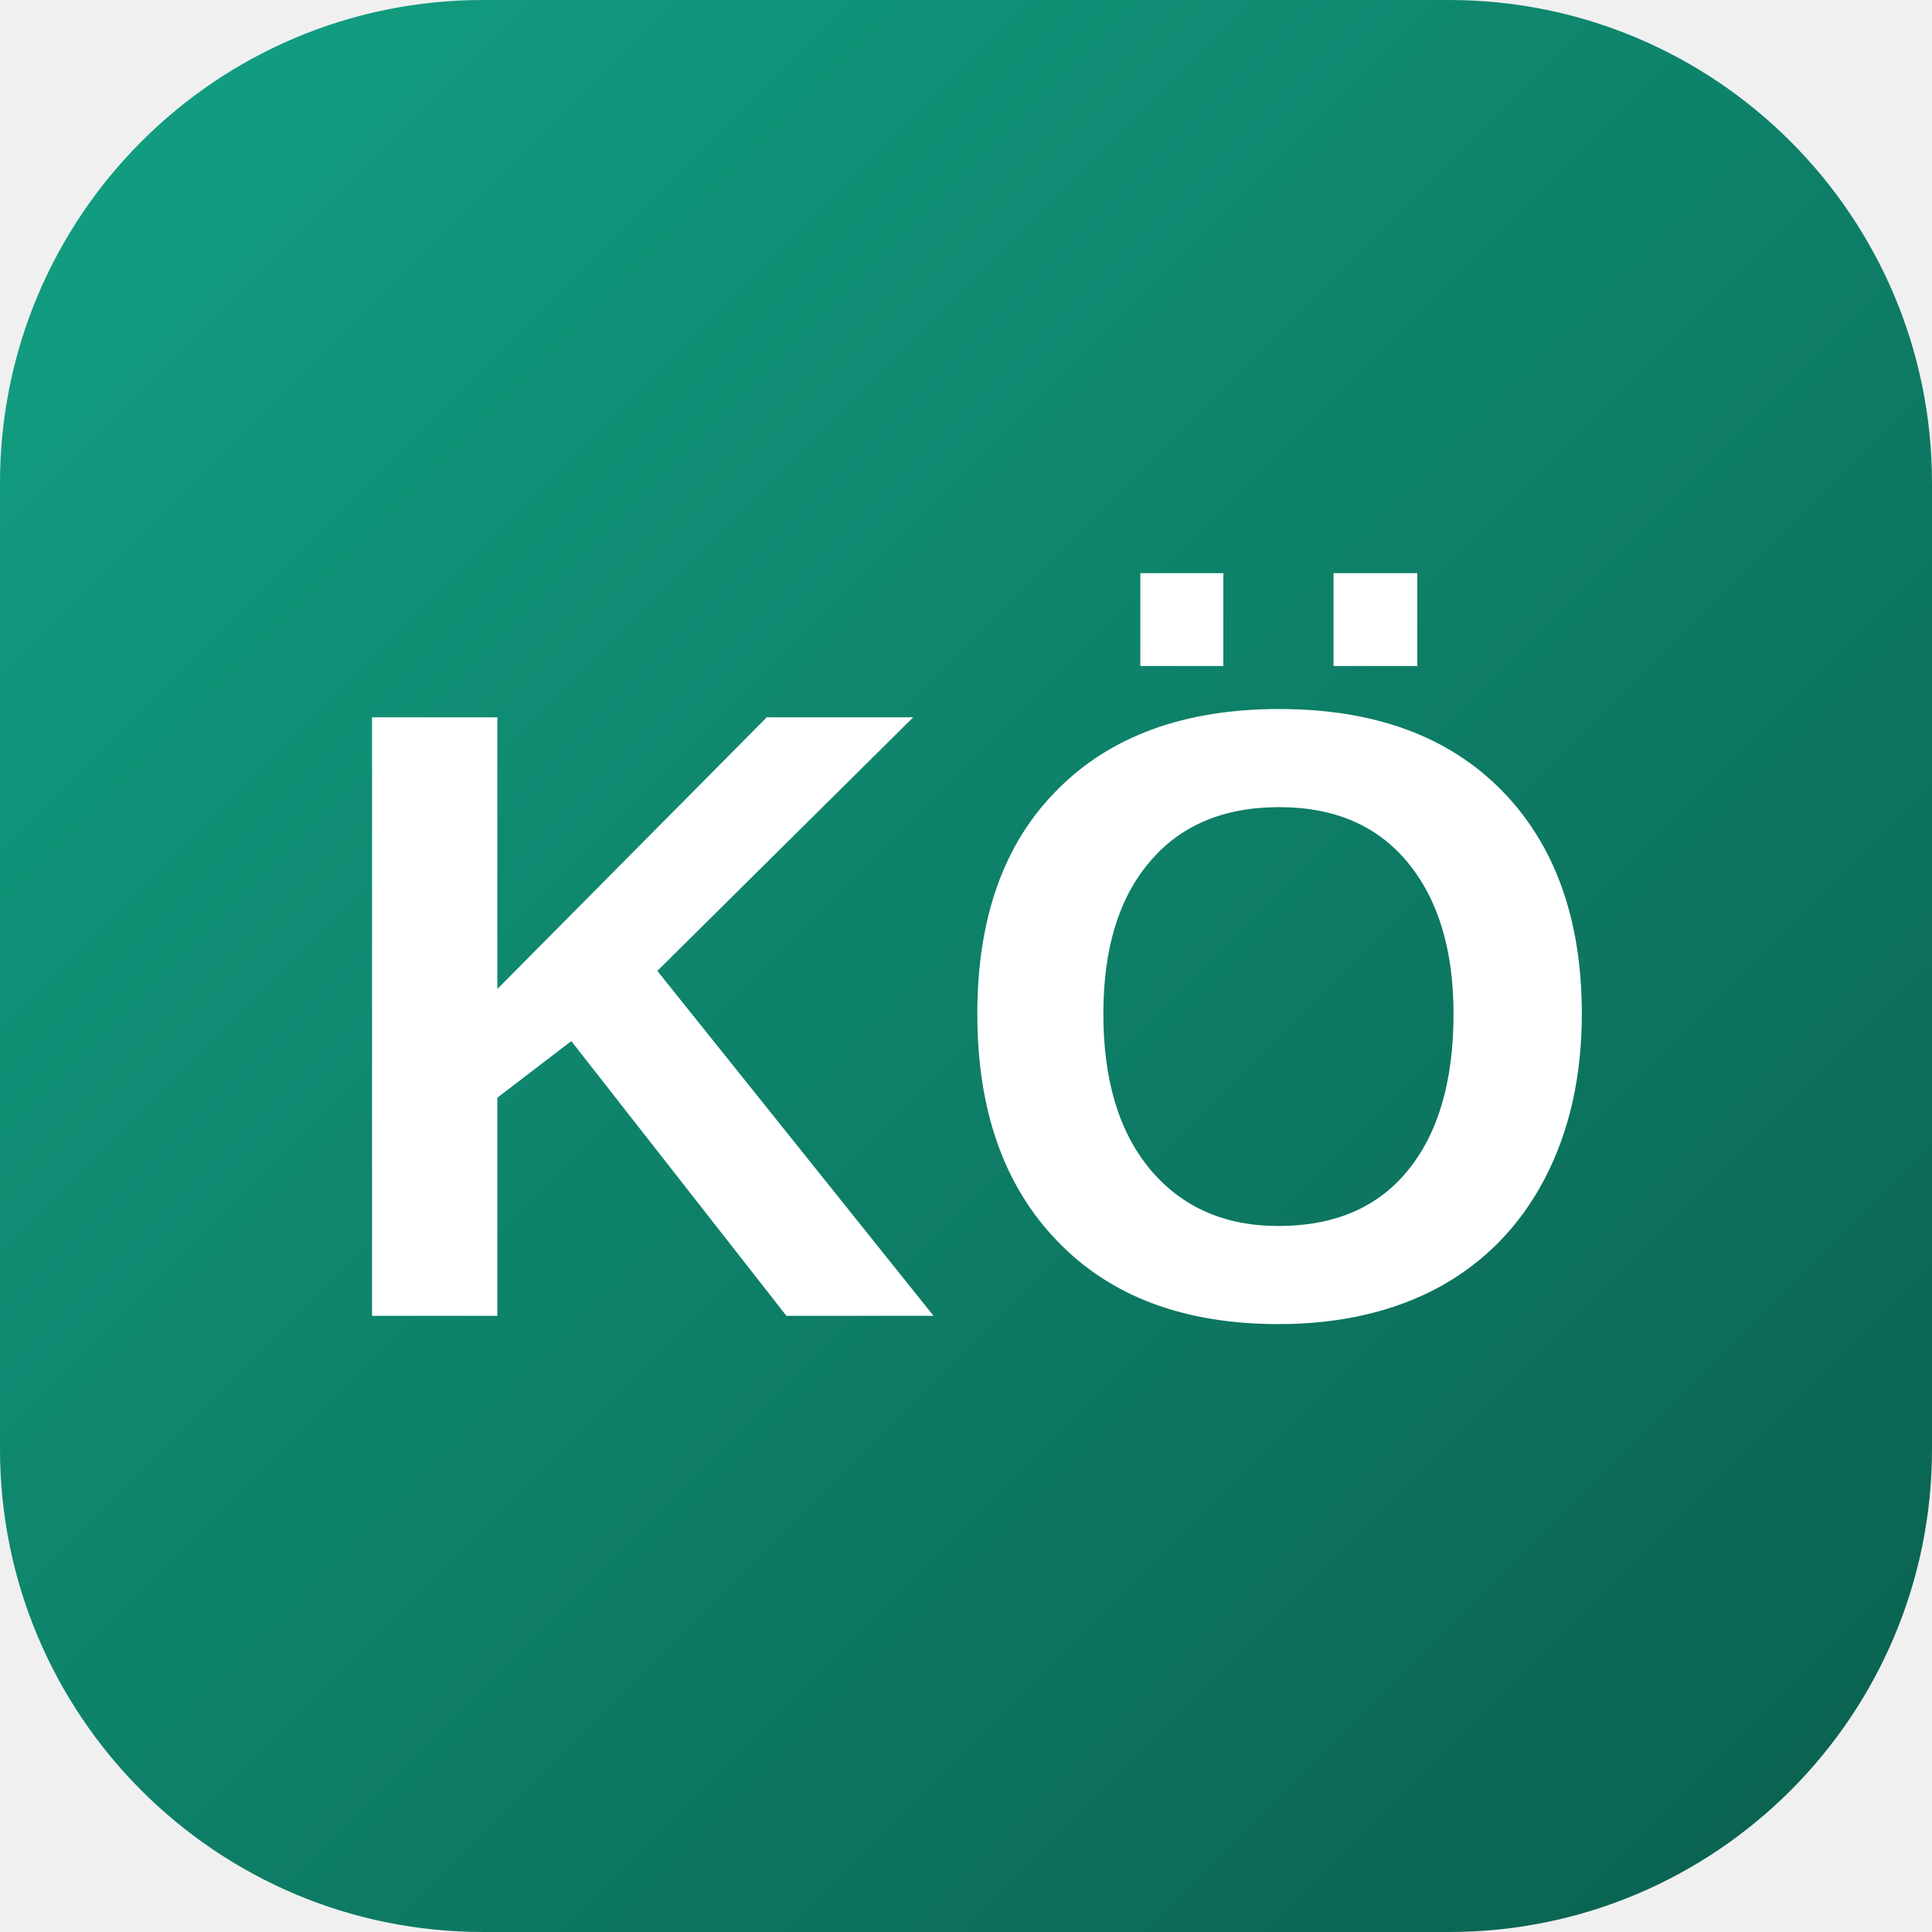
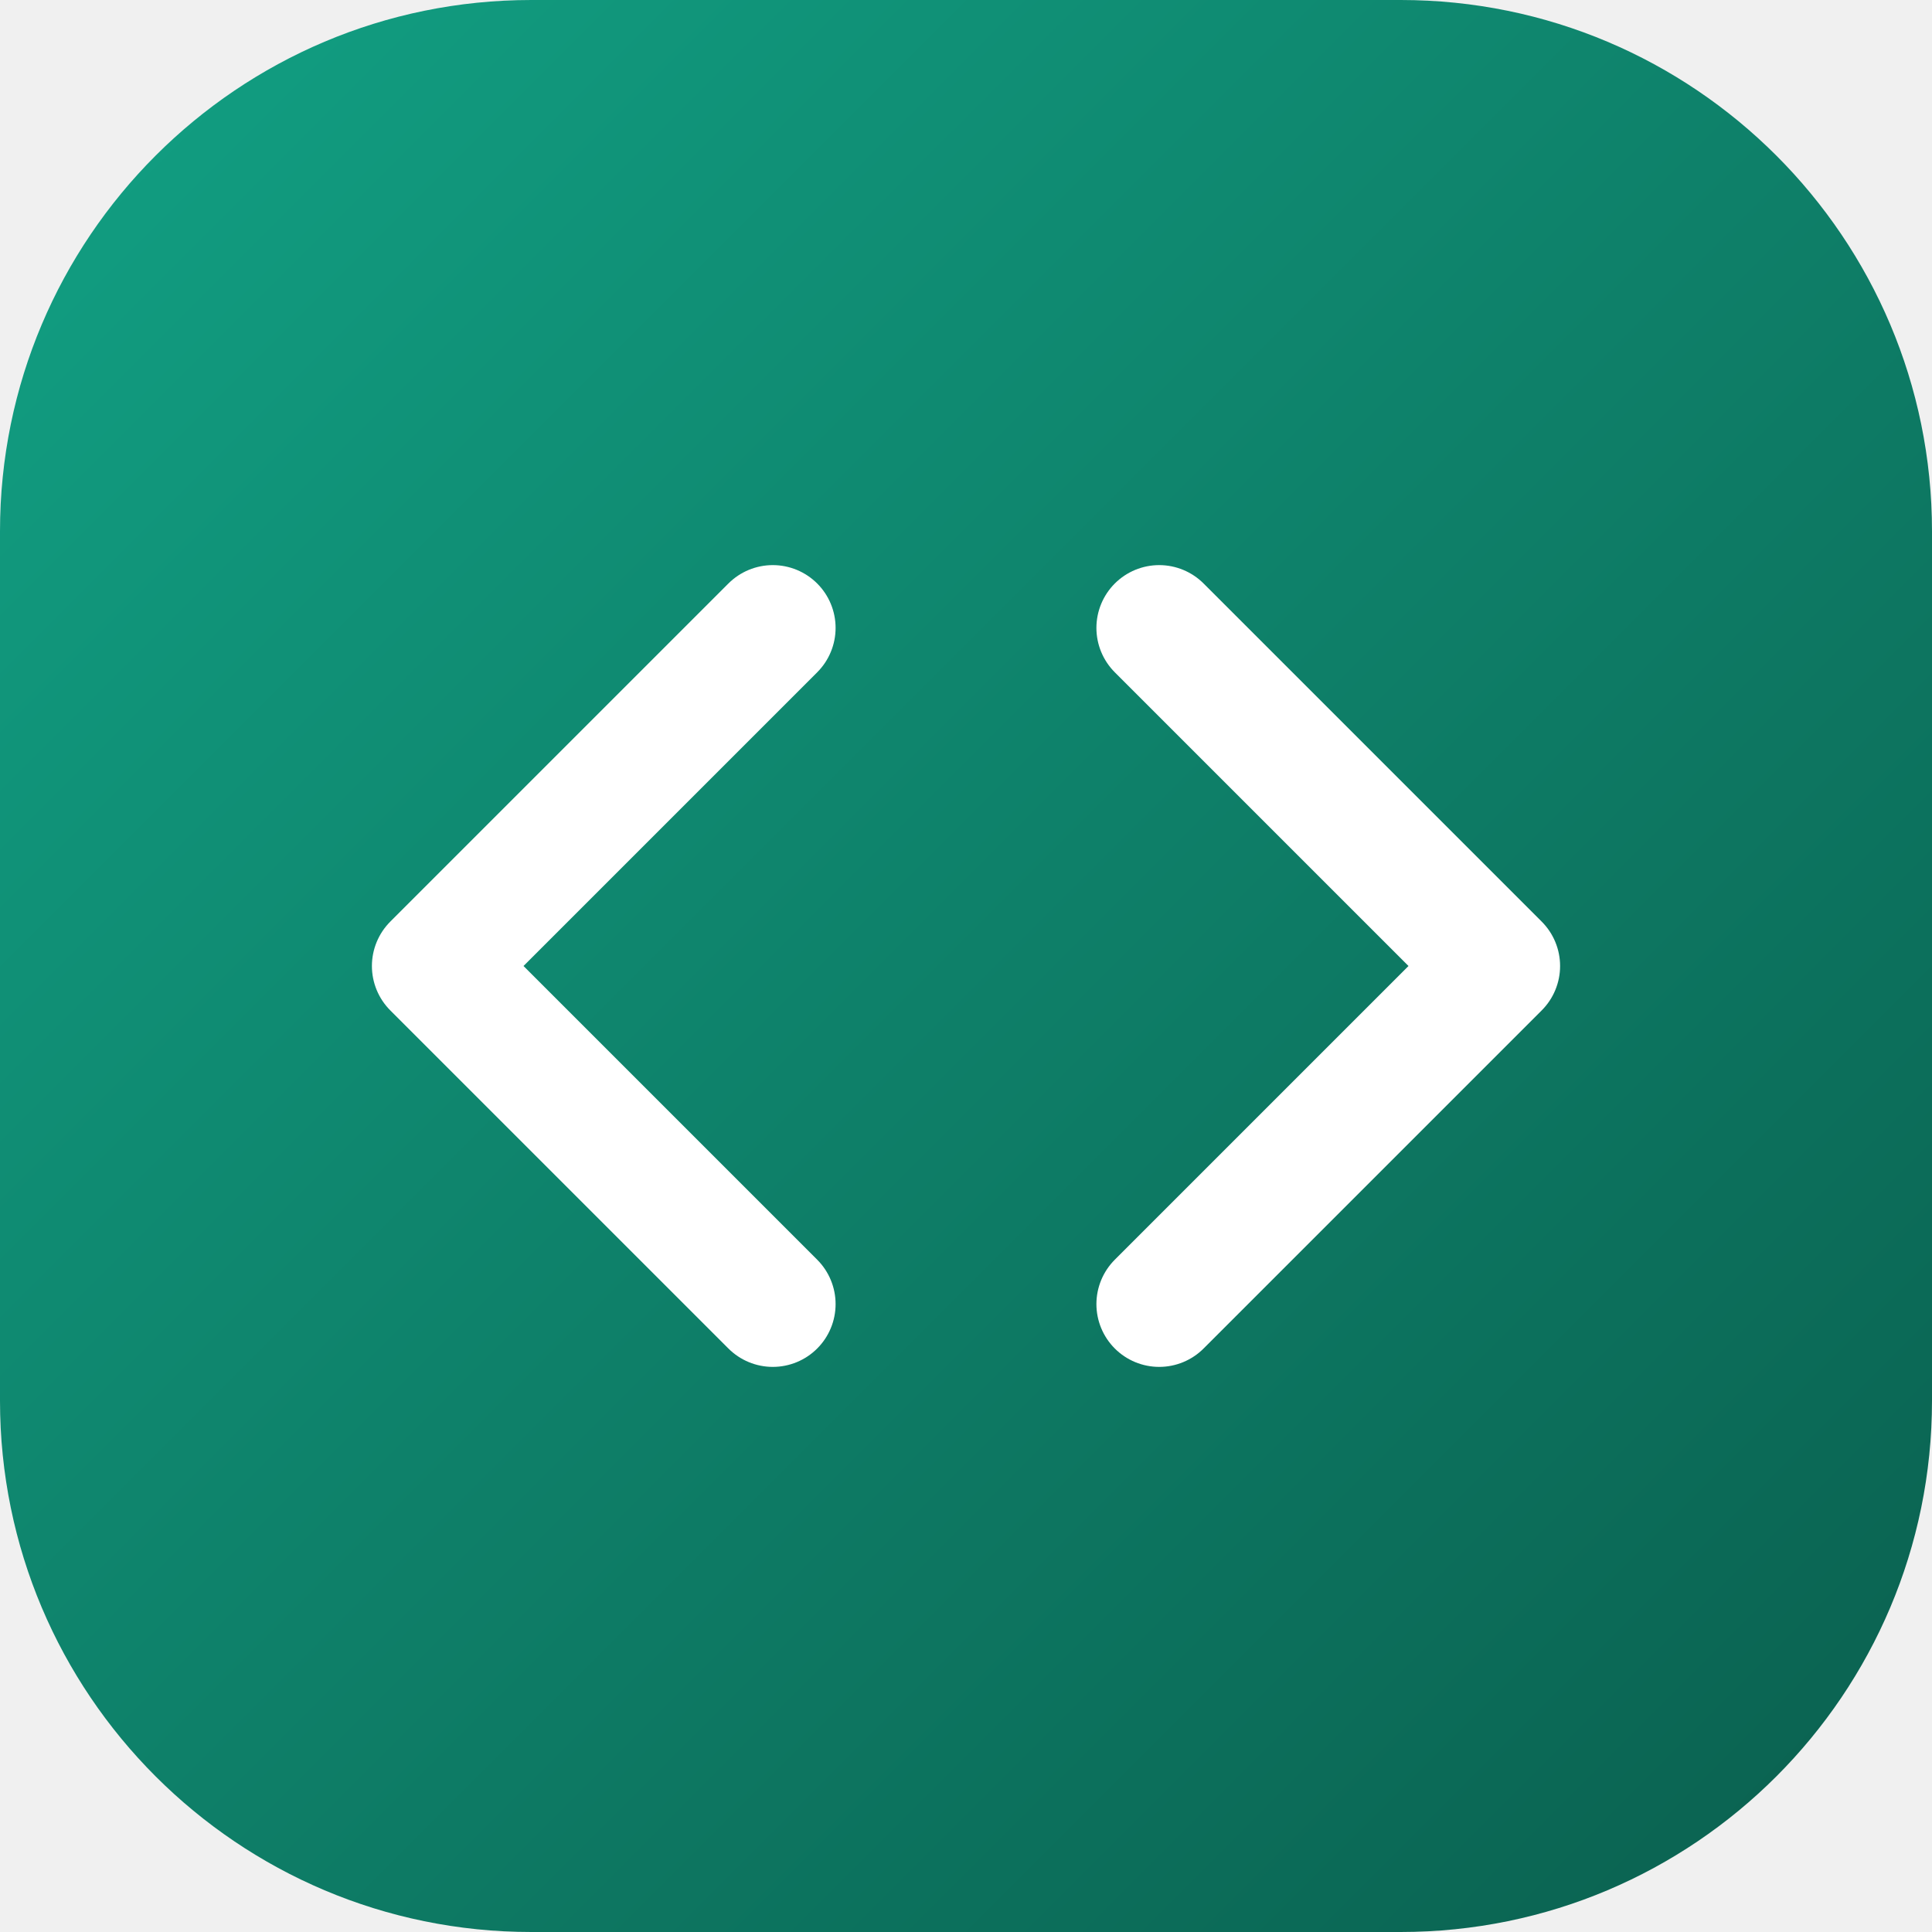
<svg xmlns="http://www.w3.org/2000/svg" viewBox="0 0 40 40" role="img" aria-label="Koray Öner">
  <defs>
    <linearGradient id="kg" x1="0" y1="0" x2="40" y2="40" gradientUnits="userSpaceOnUse">
      <stop offset="0" stop-color="#12a184" />
      <stop offset="1" stop-color="#0a5f4e" />
    </linearGradient>
  </defs>
-   <rect width="40" height="40" rx="10" fill="url(#kg)" />
-   <text x="20" y="21" text-anchor="middle" dominant-baseline="central" font-family="Segoe UI, Arial, sans-serif" font-size="18" font-weight="800" fill="#ffffff">KÖ</text>
+   <rect width="40" height="40" rx="11" fill="url(#kg)" />
+   <g fill="none" stroke="#ffffff" stroke-width="2.6" stroke-linecap="round" stroke-linejoin="round">
+     <path d="M16 13 L9 20 L16 27" />
+     <path d="M24 13 L31 20 L24 27" />
+   </g>
</svg>
